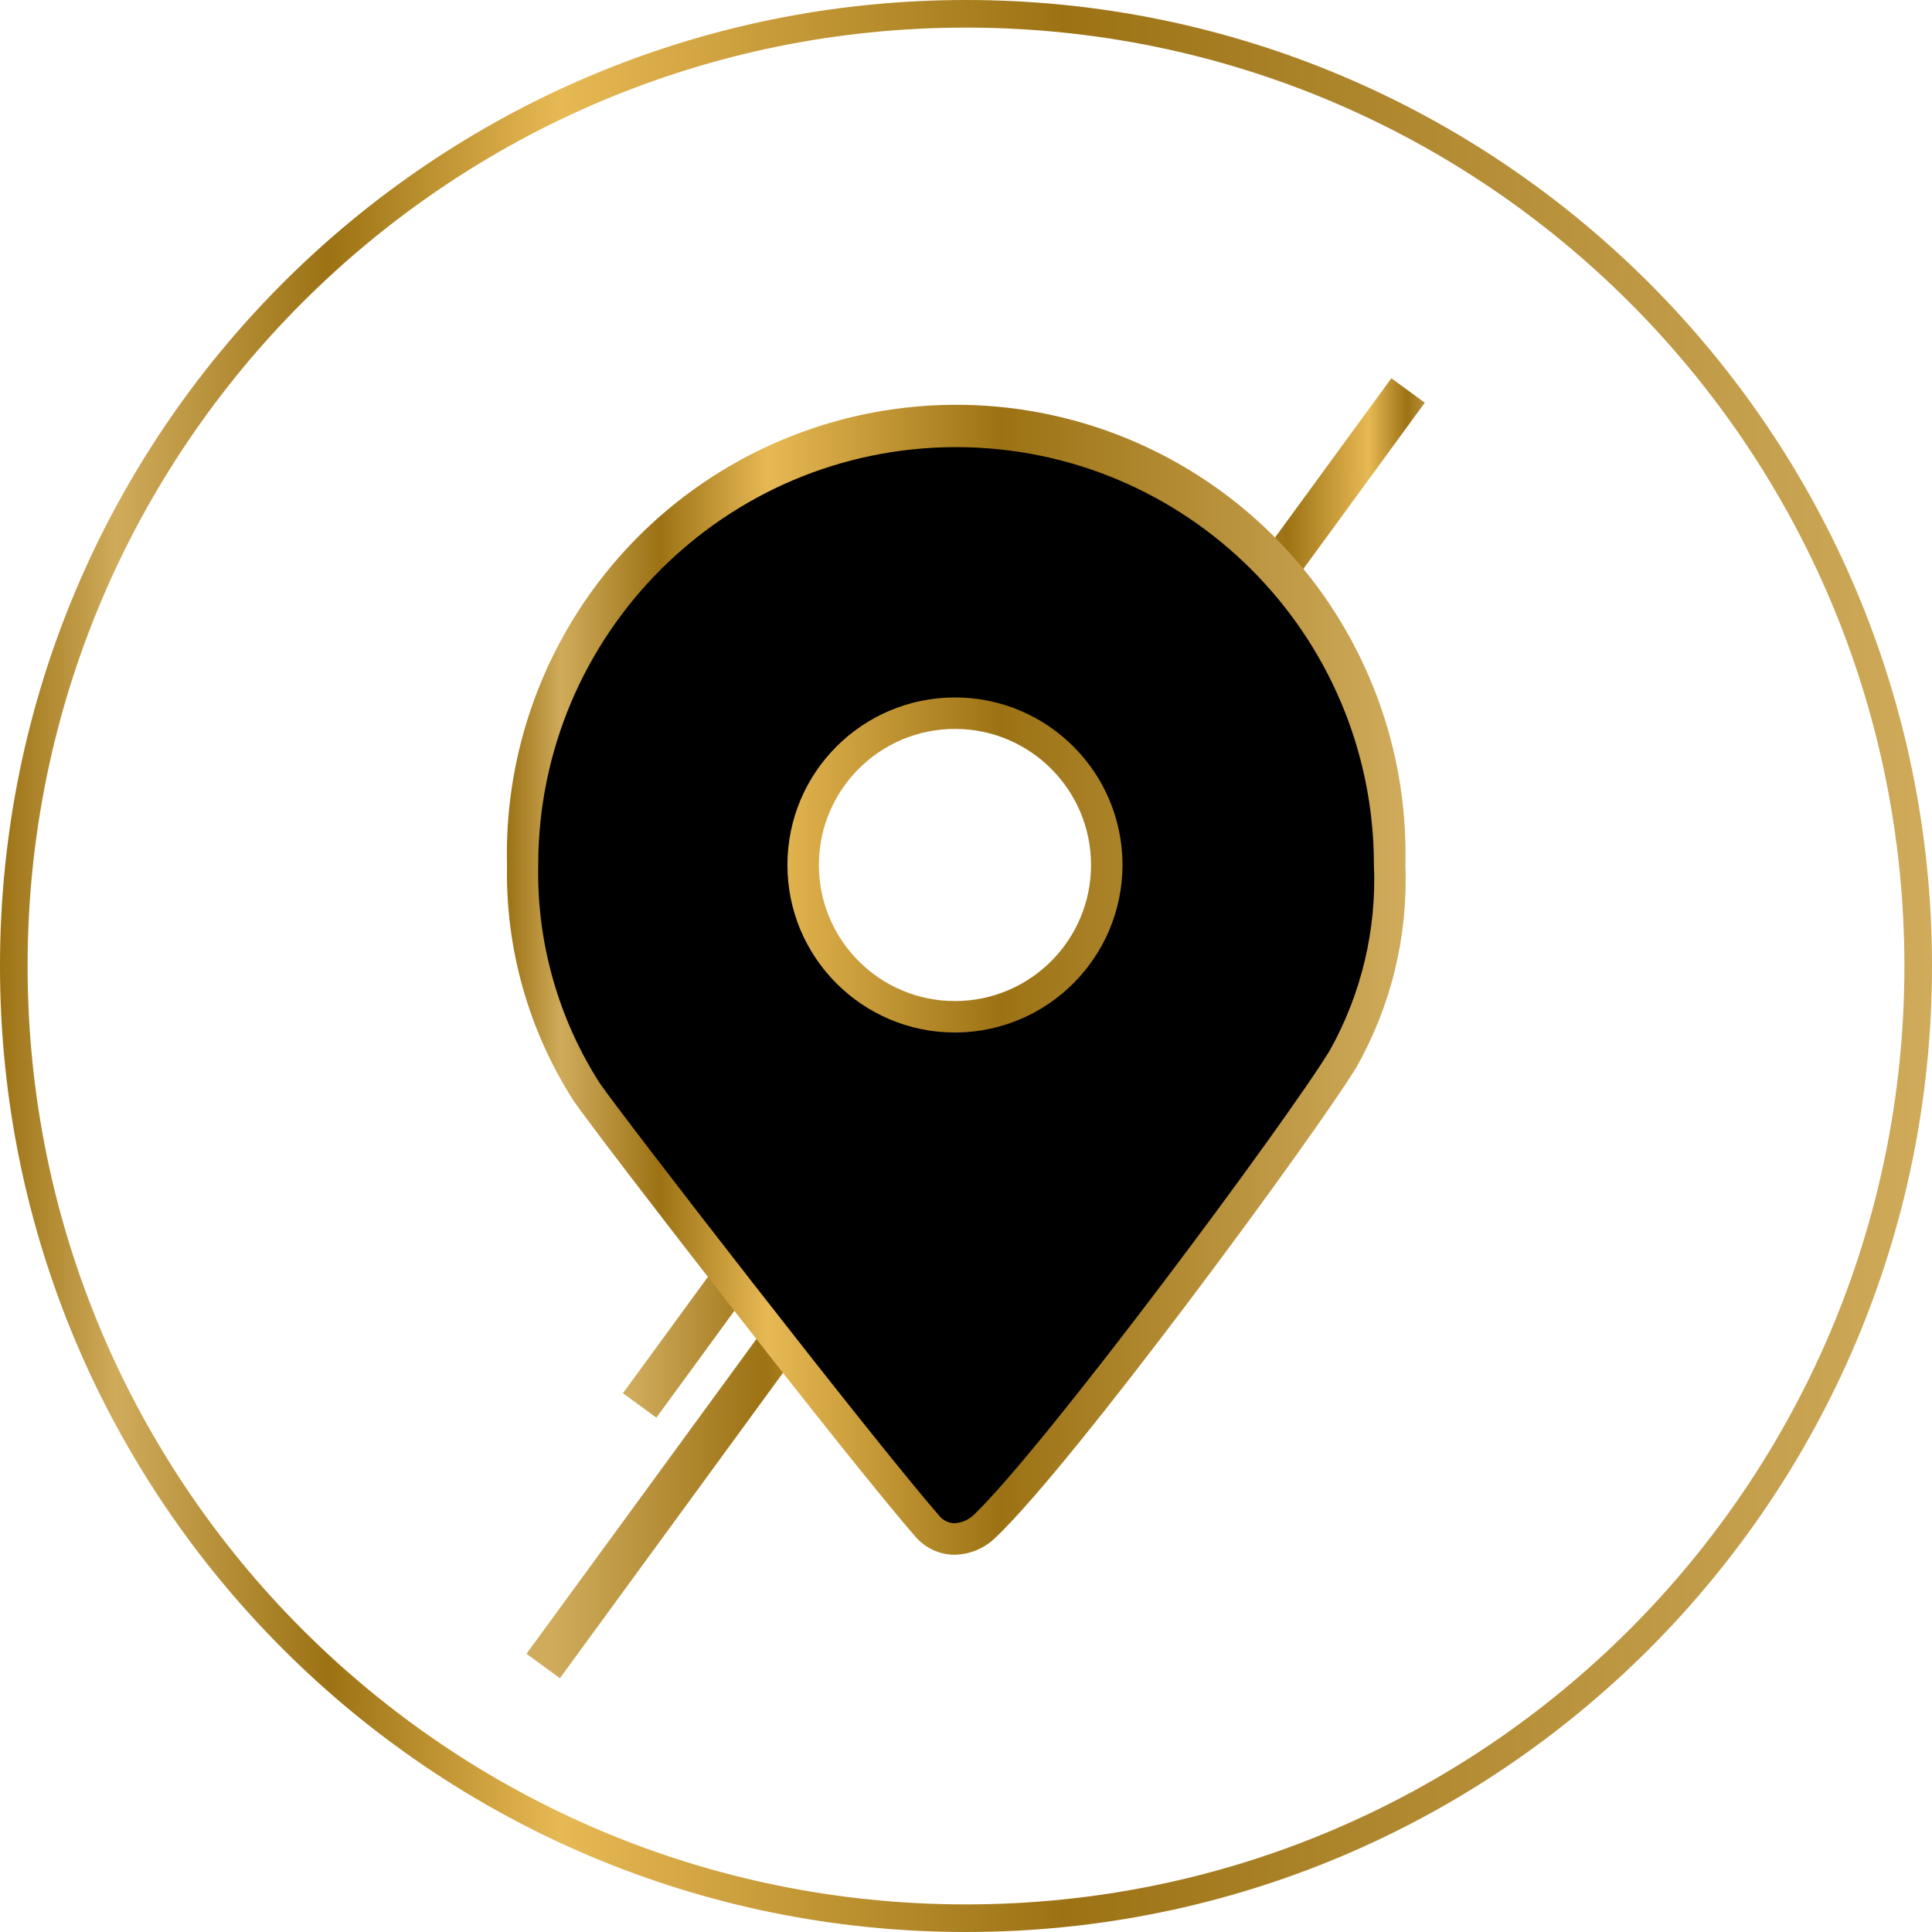
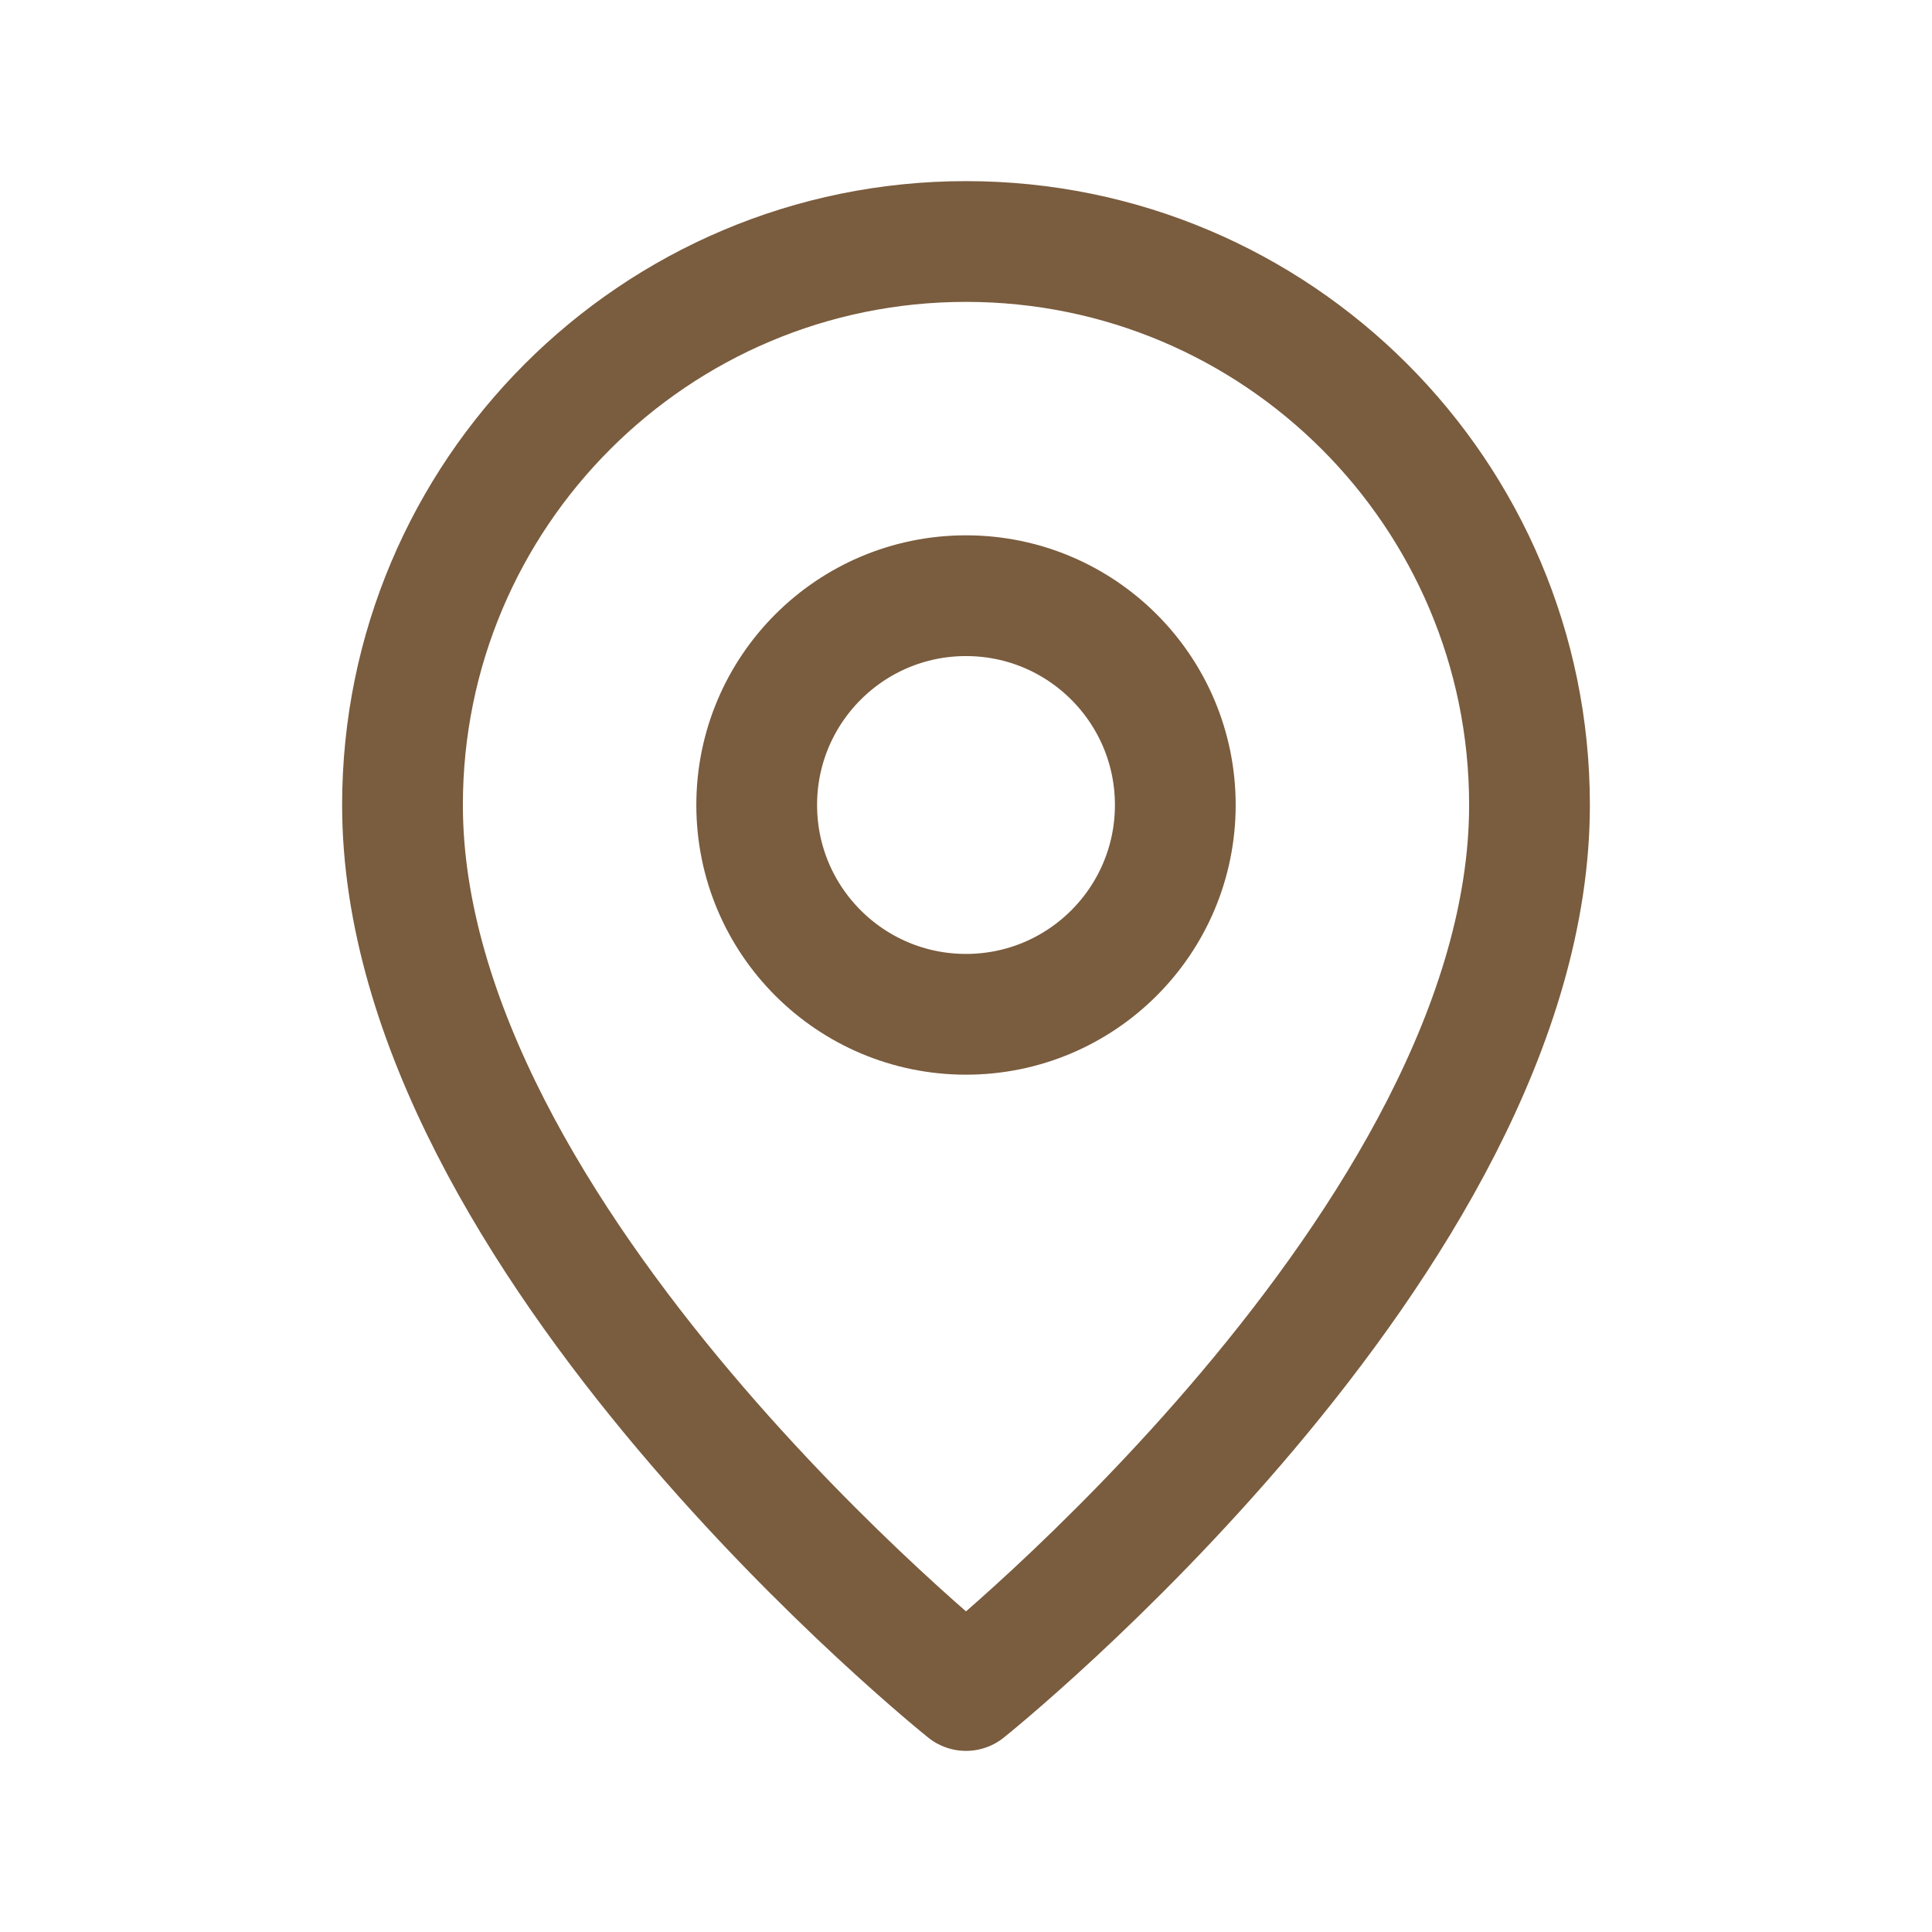
- <svg xmlns="http://www.w3.org/2000/svg" xmlns:xlink="http://www.w3.org/1999/xlink" id="Calque_1" data-name="Calque 1" viewBox="0 0 70 70">
-   <defs>
-     <style>.cls-1{fill:url(#Dégradé_sans_nom_2);}.cls-2{fill:url(#Dégradé_sans_nom_2-2);}.cls-3{fill:url(#Dégradé_sans_nom_2-3);}.cls-4{fill:url(#Dégradé_sans_nom_2-4);}.cls-5{fill:url(#Dégradé_sans_nom_2-5);}</style>
-     <linearGradient id="Dégradé_sans_nom_2" y1="35" x2="70" y2="35" gradientUnits="userSpaceOnUse">
-       <stop offset="0" stop-color="#9c7214" />
-       <stop offset="0.06" stop-color="#cfab5b" />
-       <stop offset="0.17" stop-color="#9c7214" />
-       <stop offset="0.29" stop-color="#e7b954" />
-       <stop offset="0.55" stop-color="#9c7214" />
-       <stop offset="1" stop-color="#cfab5b" />
-     </linearGradient>
-     <linearGradient id="Dégradé_sans_nom_2-2" x1="-477" y1="-207.81" x2="-465.55" y2="-207.81" gradientTransform="matrix(-0.59, -0.81, -0.81, 0.59, -399.93, -236.76)" xlink:href="#Dégradé_sans_nom_2" />
-     <linearGradient id="Dégradé_sans_nom_2-3" x1="-350.29" y1="-179.25" x2="-333.28" y2="-179.25" gradientTransform="matrix(-0.59, -0.81, -0.81, 0.59, -318.77, -120.7)" xlink:href="#Dégradé_sans_nom_2" />
-     <linearGradient id="Dégradé_sans_nom_2-4" x1="38.65" y1="-310.32" x2="49.39" y2="-310.32" gradientTransform="matrix(-0.59, -0.81, -0.81, 0.59, -196.65, 263)" xlink:href="#Dégradé_sans_nom_2" />
-     <linearGradient id="Dégradé_sans_nom_2-5" x1="18.37" y1="35.69" x2="50.92" y2="35.69" xlink:href="#Dégradé_sans_nom_2" />
-   </defs>
-   <path class="cls-1" d="M35,1A34,34,0,1,1,1,35,34,34,0,0,1,35,1m0-1A35,35,0,1,0,70,35,35,35,0,0,0,35,0Z" />
-   <rect class="cls-2" x="37.19" y="20.42" width="17.4" height="1.5" transform="translate(1.72 45.74) rotate(-53.85)" />
-   <rect class="cls-3" x="14.18" y="48.77" width="26.84" height="1.5" transform="translate(-28.67 42.6) rotate(-53.85)" />
-   <rect class="cls-4" x="19.85" y="43.63" width="16.2" height="1.5" transform="translate(-24.37 40.77) rotate(-53.85)" />
-   <path d="M34.64,15.63a15.71,15.71,0,0,0-15.7,15.71,14.62,14.62,0,0,0,2.31,8.21c.83,1.21,9.87,12.9,12.36,15.75a1.4,1.4,0,0,0,2.06,0c2.79-2.68,11.54-14.54,13-16.95a13.49,13.49,0,0,0,1.68-7A15.71,15.71,0,0,0,34.64,15.63Zm0,21.21a5.5,5.5,0,1,1,5.5-5.5A5.49,5.49,0,0,1,34.64,36.84Z" />
-   <path class="cls-5" d="M34.6,56.33h-.09a1.88,1.88,0,0,1-1.33-.64c-2.48-2.84-11.5-14.49-12.4-15.81a15.29,15.29,0,0,1-2.41-8.53,16.28,16.28,0,1,1,32.55,0,13.77,13.77,0,0,1-1.77,7.31C47.7,41.05,38.93,53,36.07,55.71A2.17,2.17,0,0,1,34.6,56.33Zm0-40.13A15.15,15.15,0,0,0,19.5,31.34a14.15,14.15,0,0,0,2.22,7.89c.81,1.19,9.89,12.91,12.32,15.7a.74.74,0,0,0,.53.26,1.09,1.09,0,0,0,.71-.3c2.64-2.54,11.37-14.31,12.9-16.83a12.67,12.67,0,0,0,1.6-6.72A15.15,15.15,0,0,0,34.64,16.2Zm0,21.21a6.07,6.07,0,1,1,6.07-6.07A6.08,6.08,0,0,1,34.64,37.41Zm0-11a4.93,4.93,0,1,0,4.93,4.93A4.93,4.93,0,0,0,34.64,26.41Z" />
+ <svg xmlns="http://www.w3.org/2000/svg" viewBox="0 0 24 24" width="24" height="24" fill="none" stroke="#7A5C3E" stroke-width="1.5" stroke-linecap="round" stroke-linejoin="round">
+   <path d="M12 21s7-5.6 7-11a7 7 0 1 0-14 0c0 5.4 7 11 7 11Z" />
+   <circle cx="12" cy="10" r="2.6" />
</svg>
